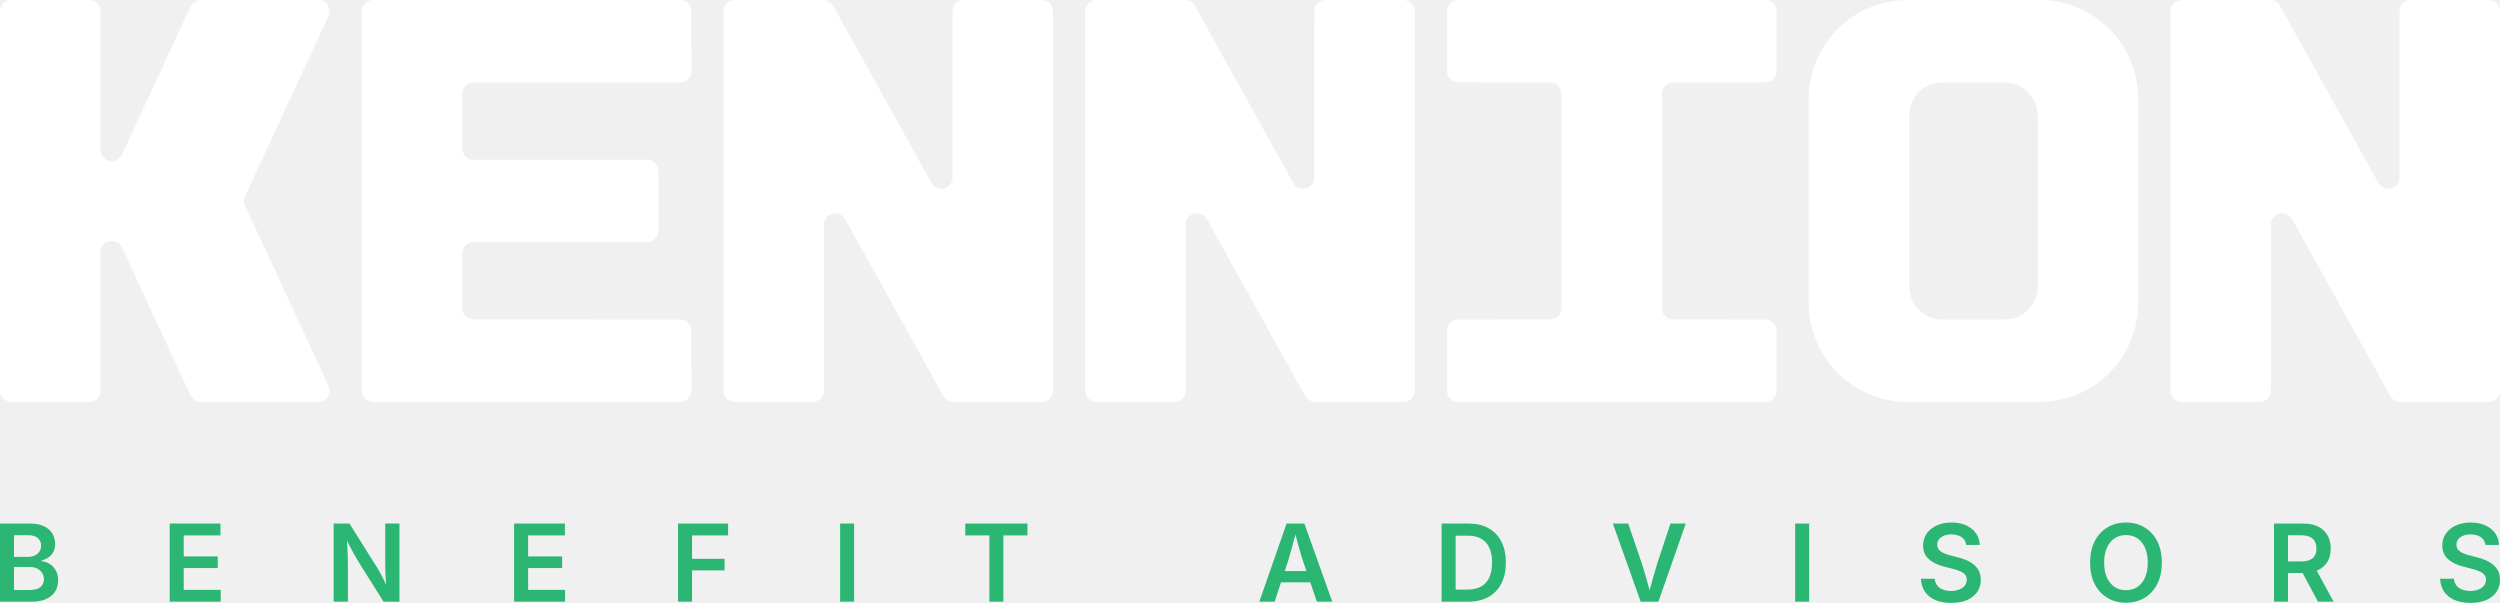
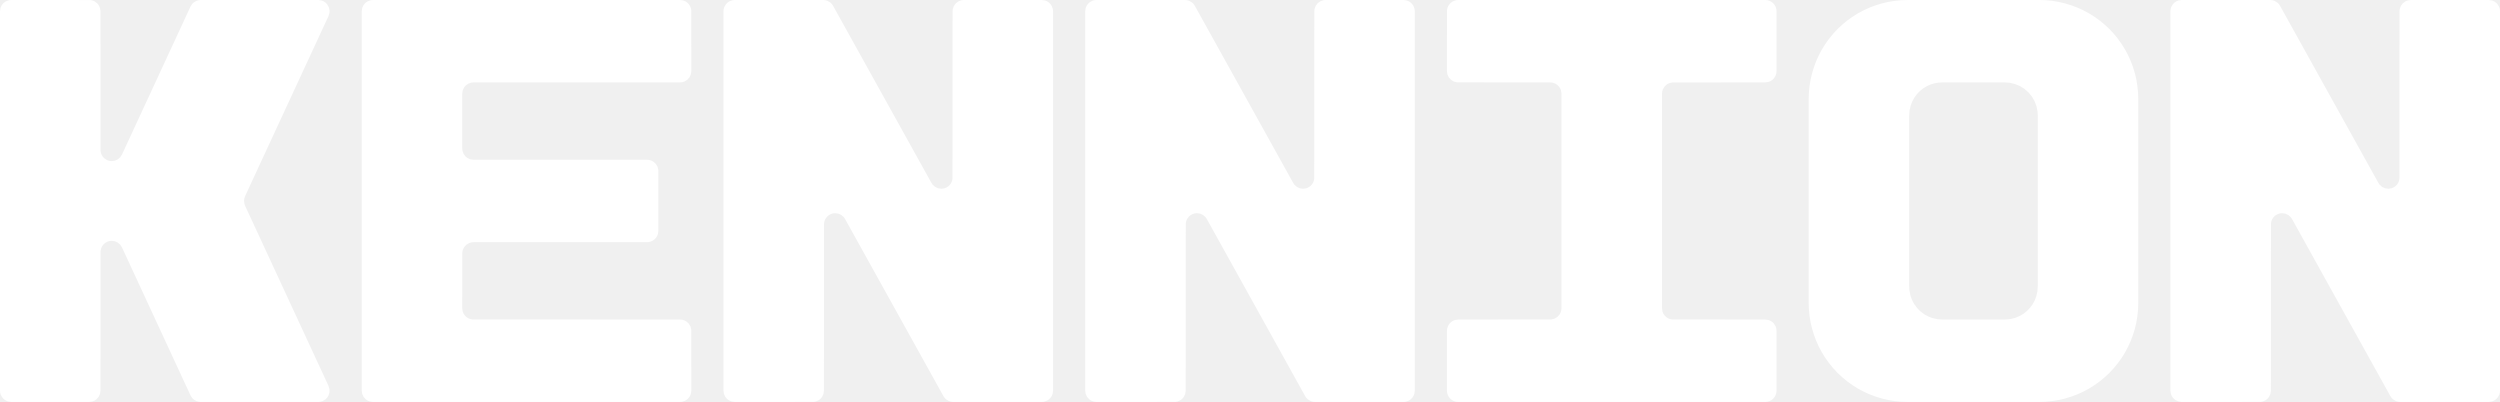
- <svg xmlns="http://www.w3.org/2000/svg" viewBox="0 -1000 6220 1500" width="622" height="150" role="img" aria-label="Kennion Benefit Advisors">
+ <svg xmlns="http://www.w3.org/2000/svg" viewBox="0 -1000 6220 1000" width="622" height="100" role="img" aria-label="Kennion">
  <path d="M22.5 -999.5L14.8 -996.7L10.2 -993.6L6.4 -989.8L3.3 -985.2L1.2 -980.1L0.0 -972.0L0.0 -28.0L0.5 -22.5L2.1 -17.3L6.4 -10.2L10.2 -6.4L14.8 -3.3L19.9 -1.2L28.0 0.0L222.0 0.0L230.1 -1.2L235.2 -3.3L239.8 -6.4L245.3 -12.4L248.8 -19.9L250.0 -28.0L250.2 -375.6L252.1 -383.4L254.6 -388.2L258.0 -392.4L262.1 -395.9L266.8 -398.5L272.0 -400.2L277.3 -400.8L285.4 -399.9L292.8 -396.6L299.0 -391.4L303.7 -384.0L474.0 -16.2L478.3 -9.6L482.2 -5.9L489.0 -2.0L494.1 -0.5L499.4 0.0L792.0 0.0L797.6 -0.6L802.9 -2.2L810.1 -6.6L813.9 -10.6L817.0 -15.4L819.6 -23.3L819.7 -31.7L817.4 -39.8L610.0 -487.6L608.0 -493.3L607.2 -501.3L608.0 -506.7L610.0 -512.4L817.4 -960.2L819.7 -968.3L819.9 -973.9L818.1 -982.1L813.9 -989.4L810.1 -993.4L805.4 -996.6L800.3 -998.7L792.0 -1000.0L499.4 -1000.0L494.1 -999.5L489.0 -998.0L482.2 -994.1L478.3 -990.4L474.0 -983.8L303.7 -616.0L299.0 -608.6L292.8 -603.4L285.4 -600.1L277.3 -599.2L272.0 -599.8L266.8 -601.5L260.0 -605.7L256.2 -609.6L253.2 -614.1L251.2 -619.1L250.2 -624.4L250.0 -972.0L248.8 -980.1L245.3 -987.6L241.8 -991.8L235.2 -996.7L230.1 -998.8L224.7 -999.9L28.0 -1000.0ZM901.2 -19.9L904.7 -12.4L910.2 -6.4L914.8 -3.3L919.9 -1.2L928.0 0.0L1692.0 0.0L1697.5 -0.5L1705.2 -3.3L1709.8 -6.4L1713.6 -10.2L1716.7 -14.8L1718.8 -19.9L1720.0 -28.0L1719.9 -179.7L1717.9 -187.7L1713.6 -194.8L1707.6 -200.3L1702.7 -202.9L1697.5 -204.5L1692.0 -205.0L1175.3 -205.2L1169.9 -206.2L1164.8 -208.3L1160.3 -211.4L1156.4 -215.3L1153.3 -219.8L1151.2 -224.9L1150.0 -233.7L1150.2 -372.2L1151.2 -377.6L1154.7 -385.0L1160.3 -391.1L1167.3 -395.3L1172.5 -396.9L1178.7 -397.5L1612.7 -397.6L1618.1 -398.7L1623.2 -400.8L1627.8 -403.9L1631.6 -407.7L1634.7 -412.3L1636.8 -417.4L1638.0 -425.5L1637.9 -577.2L1635.9 -585.2L1631.6 -592.3L1625.6 -597.8L1620.7 -600.4L1615.5 -602.0L1610.0 -602.5L1178.7 -602.5L1169.9 -603.7L1162.5 -607.2L1158.2 -610.7L1153.3 -617.3L1150.6 -625.0L1150.0 -631.2L1150.0 -766.3L1151.2 -775.1L1154.7 -782.5L1158.2 -786.8L1164.8 -791.7L1172.5 -794.4L1178.7 -795.0L1692.0 -795.0L1697.5 -795.5L1702.7 -797.1L1709.8 -801.4L1715.3 -807.4L1718.8 -814.9L1720.0 -823.0L1719.9 -974.7L1718.8 -980.1L1716.7 -985.2L1713.6 -989.8L1709.8 -993.6L1705.2 -996.7L1700.1 -998.8L1692.0 -1000.0L928.0 -1000.0L922.5 -999.5L914.8 -996.7L910.2 -993.6L906.4 -989.8L903.3 -985.2L901.2 -980.1L900.0 -972.0L900.0 -28.0ZM1801.2 -19.9L1804.7 -12.4L1808.2 -8.2L1812.4 -4.7L1819.9 -1.2L1828.0 0.0L2024.7 -0.1L2030.1 -1.2L2037.6 -4.7L2041.8 -8.2L2045.3 -12.4L2048.8 -19.9L2050.0 -28.0L2050.2 -444.4L2051.2 -449.7L2053.3 -454.8L2058.1 -461.3L2062.3 -464.8L2067.1 -467.4L2072.3 -469.0L2077.7 -469.6L2085.8 -468.5L2093.2 -465.1L2099.4 -459.7L2102.8 -454.6L2347.3 -14.4L2350.3 -10.0L2354.2 -6.2L2361.2 -2.1L2366.4 -0.5L2371.7 -0.0L2592.0 -0.0L2597.5 -0.5L2605.2 -3.3L2609.8 -6.4L2613.6 -10.2L2616.7 -14.8L2618.8 -19.9L2620.0 -28.0L2620.0 -972.0L2619.5 -977.5L2616.7 -985.2L2613.6 -989.8L2609.8 -993.6L2605.2 -996.7L2600.1 -998.8L2592.0 -1000.0L2398.0 -1000.0L2392.5 -999.5L2384.8 -996.7L2378.2 -991.8L2373.3 -985.2L2370.5 -977.5L2370.0 -972.0L2369.8 -555.6L2368.8 -550.3L2366.7 -545.2L2363.7 -540.7L2359.9 -536.8L2355.3 -533.8L2350.3 -531.6L2342.3 -530.4L2334.2 -531.5L2326.8 -534.9L2320.6 -540.3L2317.2 -545.4L2072.7 -985.6L2069.7 -990.0L2065.8 -993.8L2058.8 -997.9L2053.6 -999.5L2048.3 -1000.0L1828.0 -1000.0L1822.5 -999.5L1814.8 -996.7L1810.2 -993.6L1806.4 -989.8L1802.1 -982.7L1800.5 -977.5L1800.0 -972.0L1800.0 -28.0ZM2701.2 -19.9L2704.7 -12.4L2710.2 -6.4L2714.8 -3.3L2719.9 -1.2L2728.0 0.0L2924.7 -0.1L2930.1 -1.2L2937.6 -4.7L2941.8 -8.2L2945.3 -12.4L2948.8 -19.9L2950.0 -28.0L2950.2 -444.4L2951.2 -449.7L2953.3 -454.8L2958.1 -461.3L2962.3 -464.8L2967.1 -467.4L2972.3 -469.0L2977.7 -469.6L2985.8 -468.5L2993.2 -465.1L2999.4 -459.7L3002.8 -454.6L3247.3 -14.4L3250.3 -10.0L3254.2 -6.2L3261.2 -2.1L3266.4 -0.5L3271.7 -0.0L3492.0 -0.0L3497.5 -0.5L3505.2 -3.3L3509.8 -6.4L3513.6 -10.2L3516.7 -14.8L3518.8 -19.9L3520.0 -28.0L3520.0 -972.0L3519.5 -977.5L3516.7 -985.2L3513.6 -989.8L3509.8 -993.6L3505.2 -996.7L3500.1 -998.8L3492.0 -1000.0L3298.0 -1000.0L3292.5 -999.5L3284.8 -996.7L3278.2 -991.8L3273.3 -985.2L3270.5 -977.5L3270.0 -972.0L3269.8 -555.6L3268.8 -550.3L3266.7 -545.2L3263.7 -540.7L3259.9 -536.8L3255.3 -533.8L3250.3 -531.6L3242.3 -530.4L3234.2 -531.5L3226.8 -534.9L3220.6 -540.3L3217.2 -545.4L2972.7 -985.6L2969.7 -990.0L2965.8 -993.8L2958.8 -997.9L2953.6 -999.5L2948.3 -1000.0L2728.0 -1000.0L2722.5 -999.5L2717.3 -997.9L2710.2 -993.6L2706.4 -989.8L2703.3 -985.2L2701.2 -980.1L2700.0 -972.0L2700.0 -28.0ZM3601.2 -814.9L3604.7 -807.4L3610.2 -801.4L3617.3 -797.1L3625.3 -795.1L3856.3 -795.0L3862.5 -794.4L3870.2 -791.7L3874.7 -788.6L3878.6 -784.7L3881.7 -780.2L3883.8 -775.1L3885.0 -766.3L3885.0 -233.7L3884.4 -227.5L3882.8 -222.3L3880.3 -217.5L3874.7 -211.4L3867.7 -207.2L3859.7 -205.2L3628.0 -205.0L3619.9 -203.8L3614.8 -201.7L3610.2 -198.6L3606.4 -194.8L3603.3 -190.2L3600.5 -182.5L3600.0 -177.0L3600.0 -28.0L3600.5 -22.5L3602.1 -17.3L3604.7 -12.4L3608.2 -8.2L3612.4 -4.7L3617.3 -2.1L3622.5 -0.5L3628.0 0.0L4392.0 0.0L4397.5 -0.5L4402.7 -2.1L4407.6 -4.7L4411.8 -8.2L4415.3 -12.4L4417.9 -17.3L4419.5 -22.5L4420.0 -28.0L4420.0 -177.0L4419.5 -182.5L4417.9 -187.7L4413.6 -194.8L4409.8 -198.6L4405.2 -201.7L4400.1 -203.8L4392.0 -205.0L4160.3 -205.2L4154.9 -206.2L4149.8 -208.3L4145.3 -211.4L4141.4 -215.3L4138.3 -219.8L4136.2 -224.9L4135.0 -233.7L4135.0 -766.3L4135.6 -772.5L4137.2 -777.7L4141.4 -784.7L4147.5 -790.3L4152.3 -792.8L4160.3 -794.8L4392.0 -795.0L4400.1 -796.2L4405.2 -798.3L4409.8 -801.4L4413.6 -805.2L4417.9 -812.3L4419.5 -817.5L4420.0 -823.0L4420.0 -972.0L4419.5 -977.5L4417.9 -982.7L4415.3 -987.6L4411.8 -991.8L4407.6 -995.3L4402.7 -997.9L4397.5 -999.5L4392.0 -1000.0L3628.0 -1000.0L3622.5 -999.5L3614.8 -996.7L3608.2 -991.8L3603.3 -985.2L3601.2 -980.1L3600.1 -974.7L3600.0 -823.0ZM4729.0 -999.4L4713.0 -997.7L4697.1 -995.1L4681.5 -991.4L4666.1 -986.6L4652.7 -981.6L4636.4 -974.2L4622.2 -966.6L4608.6 -958.0L4595.5 -948.6L4584.5 -939.5L4572.7 -928.6L4561.7 -916.9L4550.3 -903.0L4541.0 -889.9L4532.5 -876.2L4525.0 -862.0L4519.1 -849.0L4513.4 -833.9L4508.2 -816.8L4504.6 -801.1L4502.0 -785.2L4500.5 -769.2L4500.0 -753.5L4500.0 -245.5L4500.5 -230.8L4502.0 -214.8L4504.9 -197.1L4508.2 -183.2L4512.8 -167.8L4518.4 -152.7L4525.0 -138.0L4532.5 -123.8L4541.0 -110.1L4550.3 -97.0L4560.5 -84.5L4571.4 -72.7L4583.1 -61.7L4597.0 -50.3L4610.1 -41.0L4622.2 -33.4L4636.4 -25.8L4651.0 -19.1L4667.8 -12.8L4683.2 -8.2L4698.9 -4.6L4714.8 -2.0L4729.0 -0.6L4746.5 0.0L5073.5 0.0L5089.2 -0.5L5107.0 -2.3L5122.9 -4.9L5136.8 -8.2L5153.9 -13.4L5169.0 -19.1L5182.0 -25.0L5196.2 -32.5L5209.9 -41.0L5224.5 -51.4L5236.9 -61.7L5248.6 -72.7L5259.5 -84.5L5269.7 -97.0L5278.0 -108.6L5286.6 -122.2L5294.2 -136.4L5300.9 -151.0L5306.6 -166.1L5311.4 -181.5L5315.1 -197.1L5317.7 -213.0L5319.4 -229.0L5320.0 -246.5L5320.0 -753.5L5319.5 -769.2L5317.7 -787.0L5315.1 -802.9L5311.8 -816.8L5306.6 -833.9L5301.6 -847.3L5295.0 -862.0L5287.5 -876.2L5279.0 -889.9L5268.6 -904.5L5258.3 -916.9L5248.6 -927.3L5236.9 -938.3L5224.5 -948.6L5209.9 -959.0L5196.2 -967.5L5182.0 -975.0L5167.3 -981.6L5153.9 -986.6L5136.8 -991.8L5121.1 -995.4L5105.2 -998.0L5089.2 -999.5L5074.5 -1000.0L4746.5 -1000.0ZM5000.1 -794.1L5013.0 -791.0L5025.5 -785.9L5036.8 -778.9L5046.9 -770.0L5055.4 -759.7L5062.1 -748.0L5066.8 -735.5L5069.4 -722.3L5070.0 -712.3L5070.0 -287.7L5069.1 -274.9L5066.0 -262.0L5062.1 -252.0L5056.9 -242.6L5050.5 -234.0L5043.1 -226.3L5034.7 -219.6L5025.5 -214.1L5015.6 -209.8L5005.3 -206.9L4997.3 -205.6L4987.3 -205.0L4832.7 -205.0L4819.9 -205.9L4807.0 -209.0L4797.0 -212.9L4787.6 -218.1L4776.9 -226.3L4769.5 -234.0L4761.7 -244.8L4756.8 -254.4L4753.2 -264.5L4750.6 -277.7L4750.0 -287.7L4750.0 -712.3L4750.9 -725.1L4754.0 -738.0L4757.9 -748.0L4763.1 -757.4L4769.5 -766.0L4776.9 -773.7L4785.3 -780.4L4794.5 -785.9L4804.4 -790.2L4814.7 -793.1L4822.7 -794.4L4832.7 -795.0L4987.3 -795.0ZM5401.2 -19.9L5403.3 -14.8L5406.4 -10.2L5412.4 -4.7L5419.9 -1.2L5428.0 0.0L5624.7 -0.1L5630.1 -1.2L5637.6 -4.7L5641.8 -8.2L5645.3 -12.4L5648.8 -19.9L5650.0 -28.0L5650.2 -444.4L5651.2 -449.7L5653.3 -454.8L5656.3 -459.3L5660.1 -463.2L5667.1 -467.4L5672.3 -469.0L5677.7 -469.6L5685.8 -468.5L5693.2 -465.1L5699.4 -459.7L5702.8 -454.6L5947.3 -14.4L5950.3 -10.0L5954.2 -6.2L5961.2 -2.1L5966.4 -0.5L5971.7 -0.0L6192.0 -0.0L6200.1 -1.2L6205.2 -3.3L6209.8 -6.4L6213.6 -10.2L6217.9 -17.3L6219.5 -22.5L6220.0 -28.0L6220.0 -972.0L6219.5 -977.5L6217.9 -982.7L6213.6 -989.8L6209.8 -993.6L6205.2 -996.7L6200.1 -998.8L6192.0 -1000.0L5998.0 -1000.0L5989.9 -998.8L5984.8 -996.7L5978.2 -991.8L5973.3 -985.2L5970.5 -977.5L5970.0 -972.0L5969.8 -555.6L5968.8 -550.3L5966.7 -545.2L5963.7 -540.7L5959.9 -536.8L5955.3 -533.8L5950.3 -531.6L5942.3 -530.4L5934.2 -531.5L5926.8 -534.9L5920.6 -540.3L5917.2 -545.4L5672.7 -985.6L5669.7 -990.0L5665.8 -993.8L5658.8 -997.9L5653.6 -999.5L5648.3 -1000.0L5428.0 -1000.0L5419.9 -998.8L5414.8 -996.7L5410.2 -993.6L5406.4 -989.8L5402.1 -982.7L5400.5 -977.5L5400.0 -972.0L5400.0 -28.0Z" fill="#FFFFFF" fill-rule="evenodd" />
-   <path d="M5289.5 499.6Q5264 499.6 5243.7 487.7Q5223.5 475.9 5211.8 453.6Q5200.2 431.2 5200.2 399.9Q5200.2 368.5 5211.8 346.1Q5223.5 323.7 5243.7 311.9Q5264 300 5289.5 300Q5315 300 5335.1 311.9Q5355.3 323.7 5367 346.1Q5378.6 368.5 5378.6 399.9Q5378.6 431.2 5367 453.6Q5355.3 476 5335.1 487.8Q5315 499.6 5289.5 499.6ZM3652.5 497H3586.7V302.6H3653.8Q3682.8 302.6 3703.5 314.2Q3724.3 325.8 3735.4 347.6Q3746.6 369.4 3746.6 399.5Q3746.6 429.9 3735.4 451.8Q3724.3 473.6 3703.2 485.3Q3682.1 497 3652.5 497ZM0 497V302.6H74.4Q95.4 302.6 109.3 309.3Q123.3 315.9 130.2 327.3Q137.1 338.6 137.1 353.1Q137.1 365 132.6 373.4Q128 381.8 120.4 387Q112.7 392.2 103.2 394.5V396.4Q113.5 396.9 123 402.7Q132.6 408.4 138.6 418.9Q144.7 429.3 144.7 444Q144.7 459.2 137.4 471.2Q130.1 483.2 115.4 490.1Q100.7 497 78.4 497ZM5657.8 497V302.6H5730.4Q5752.7 302.6 5768 310.4Q5783.3 318.3 5791.1 332.3Q5798.9 346.3 5798.9 364.8Q5798.9 383.4 5791 397.1Q5783.1 410.8 5767.8 418.2Q5765.9 419.1 5764 419.9L5806.1 497H5767.1L5728.9 425.6H5692.6V497ZM830.1 497V302.6H869.5L936.7 409.7Q940.9 416.4 945.6 424.8Q950.3 433.2 955.4 443.6Q958 448.9 960.6 454.9Q960.2 449.6 959.9 444.1Q959.2 432.6 958.8 422.2Q958.5 411.8 958.5 404.6V302.6H993.9V497H954.3L893.7 400.6Q887.9 391.3 882.8 382.3Q877.8 373.3 871.9 362Q868.1 354.6 863.2 345.2Q863.7 353.7 864.1 361.5Q864.7 374.2 865.2 384.3Q865.6 394.3 865.6 400.5V497ZM3133.2 497 3201 302.6H3245.3L3314.7 497H3276.4L3260 448.9H3187.2L3171.3 497ZM4854.6 500Q4832.1 500 4815.4 493Q4798.8 485.9 4789.4 472.5Q4780 459 4779.2 439.9H4813.5Q4814.5 450 4819.9 456.8Q4825.4 463.6 4834.4 466.9Q4843.4 470.3 4854.4 470.3Q4865.9 470.3 4874.7 466.7Q4883.5 463.2 4888.4 456.9Q4893.4 450.6 4893.4 442.2Q4893.4 434.6 4889 429.7Q4884.6 424.7 4876.8 421.3Q4868.9 417.8 4858.3 415.2L4836.2 409.5Q4811.9 403.2 4798.2 390.5Q4784.6 377.9 4784.6 357.3Q4784.6 340.1 4793.8 327.1Q4803.1 314.2 4819.2 307.1Q4835.2 300 4855.6 300Q4876.3 300 4892 307.2Q4907.6 314.4 4916.4 327Q4925.2 339.7 4925.6 355.8H4891.8Q4890.5 343.3 4880.7 336.5Q4870.8 329.6 4855 329.6Q4844.1 329.6 4836.2 332.9Q4828.3 336.3 4824 342Q4819.8 347.7 4819.8 355.2Q4819.8 363.3 4824.8 368.5Q4829.9 373.7 4837.5 376.8Q4845.1 380 4852.9 381.9L4871.1 386.6Q4881.9 389.2 4892.1 393.5Q4902.3 397.8 4910.4 404.4Q4918.6 411 4923.4 420.4Q4928.2 429.8 4928.2 442.5Q4928.2 459.6 4919.5 472.5Q4910.7 485.5 4894.3 492.8Q4877.9 500 4854.6 500ZM6146.4 500Q6123.8 500 6107.2 493Q6090.6 485.9 6081.2 472.5Q6071.8 459 6071 439.9H6105.3Q6106.2 450 6111.7 456.8Q6117.2 463.6 6126.2 466.9Q6135.2 470.3 6146.2 470.3Q6157.6 470.3 6166.4 466.7Q6175.3 463.2 6180.2 456.9Q6185.2 450.6 6185.2 442.2Q6185.2 434.6 6180.8 429.7Q6176.4 424.7 6168.5 421.3Q6160.6 417.8 6150.1 415.2L6128 409.5Q6103.6 403.2 6090 390.5Q6076.4 377.9 6076.4 357.3Q6076.4 340.1 6085.6 327.1Q6094.9 314.2 6110.9 307.1Q6127 300 6147.3 300Q6168.1 300 6183.7 307.2Q6199.4 314.4 6208.2 327Q6217 339.7 6217.4 355.8H6183.6Q6182.3 343.3 6172.4 336.5Q6162.6 329.6 6146.8 329.6Q6135.9 329.6 6128 332.9Q6120.1 336.3 6115.8 342Q6111.6 347.7 6111.6 355.2Q6111.6 363.3 6116.6 368.5Q6121.6 373.7 6129.3 376.8Q6136.9 380 6144.7 381.9L6162.9 386.6Q6173.7 389.2 6183.9 393.5Q6194 397.8 6202.2 404.4Q6210.3 411 6215.2 420.4Q6220 429.8 6220 442.5Q6220 459.6 6211.3 472.5Q6202.5 485.5 6186.1 492.8Q6169.6 500 6146.4 500ZM422.2 497V302.6H548.5V332H457.1V384.4H541.7V413.4H457.1V467.6H549.1V497ZM1279.1 497V302.6H1405.4V332H1314V384.4H1398.6V413.4H1314V467.6H1405.9V497ZM4082 497 4012.8 302.6H4051L4085.4 403.6Q4090.3 418.7 4095.9 438.5Q4099.9 452.6 4104.3 469.2Q4108.8 452.3 4112.6 438.3Q4118.1 418.7 4122.7 403.6L4156.1 302.6H4194.2L4126.1 497ZM5289.5 468.4Q5305.3 468.4 5317.5 460.5Q5329.7 452.6 5336.6 437.3Q5343.6 422 5343.6 399.9Q5343.6 377.6 5336.6 362.3Q5329.7 347 5317.5 339.1Q5305.3 331.2 5289.5 331.2Q5273.6 331.2 5261.4 339.1Q5249.1 347.1 5242.1 362.4Q5235.1 377.8 5235.1 399.9Q5235.1 422 5242.1 437.2Q5249.1 452.5 5261.4 460.5Q5273.6 468.4 5289.5 468.4ZM1687 497V302.6H1811.5V332H1721.8V390.3H1802.7V419.2H1721.8V497ZM3621.6 466.9H3650.8Q3671.2 466.9 3684.8 459.4Q3698.4 451.9 3705.3 436.9Q3712.2 422 3712.2 399.5Q3712.2 377.4 3705.3 362.5Q3698.4 347.6 3685 340.2Q3671.7 332.7 3651.7 332.7H3621.6ZM2401.6 332V302.6H2556.3V332H2496.4V497H2461.6V332ZM2125 302.6V497H2090.2V302.6ZM4501.2 302.6V497H4466.3V302.6ZM5692.6 396.8H5725.4Q5738.5 396.8 5746.9 393.1Q5755.2 389.4 5759.3 382.2Q5763.3 375 5763.3 364.8Q5763.3 354.4 5759.3 347Q5755.2 339.7 5746.8 335.7Q5738.4 331.8 5725.1 331.8H5692.6ZM34.8 467.9H72.9Q92.2 467.9 100.8 460.5Q109.3 453 109.3 441.4Q109.3 432.7 105 425.7Q100.7 418.7 92.8 414.7Q84.9 410.6 74.1 410.6H34.8ZM34.8 385.5H69.9Q79.2 385.5 86.5 382.1Q93.8 378.7 98 372.4Q102.3 366.1 102.3 357.5Q102.3 346.2 94.3 338.9Q86.4 331.6 70.7 331.6H34.8ZM3250.4 420.8 3241.9 396Q3236.8 380.4 3231.3 360.6Q3227.4 346.5 3222.9 329.6Q3218.4 346.7 3214.7 361Q3209.4 380.9 3204.7 396L3196.5 420.8Z" fill="#2BB673" />
</svg>
